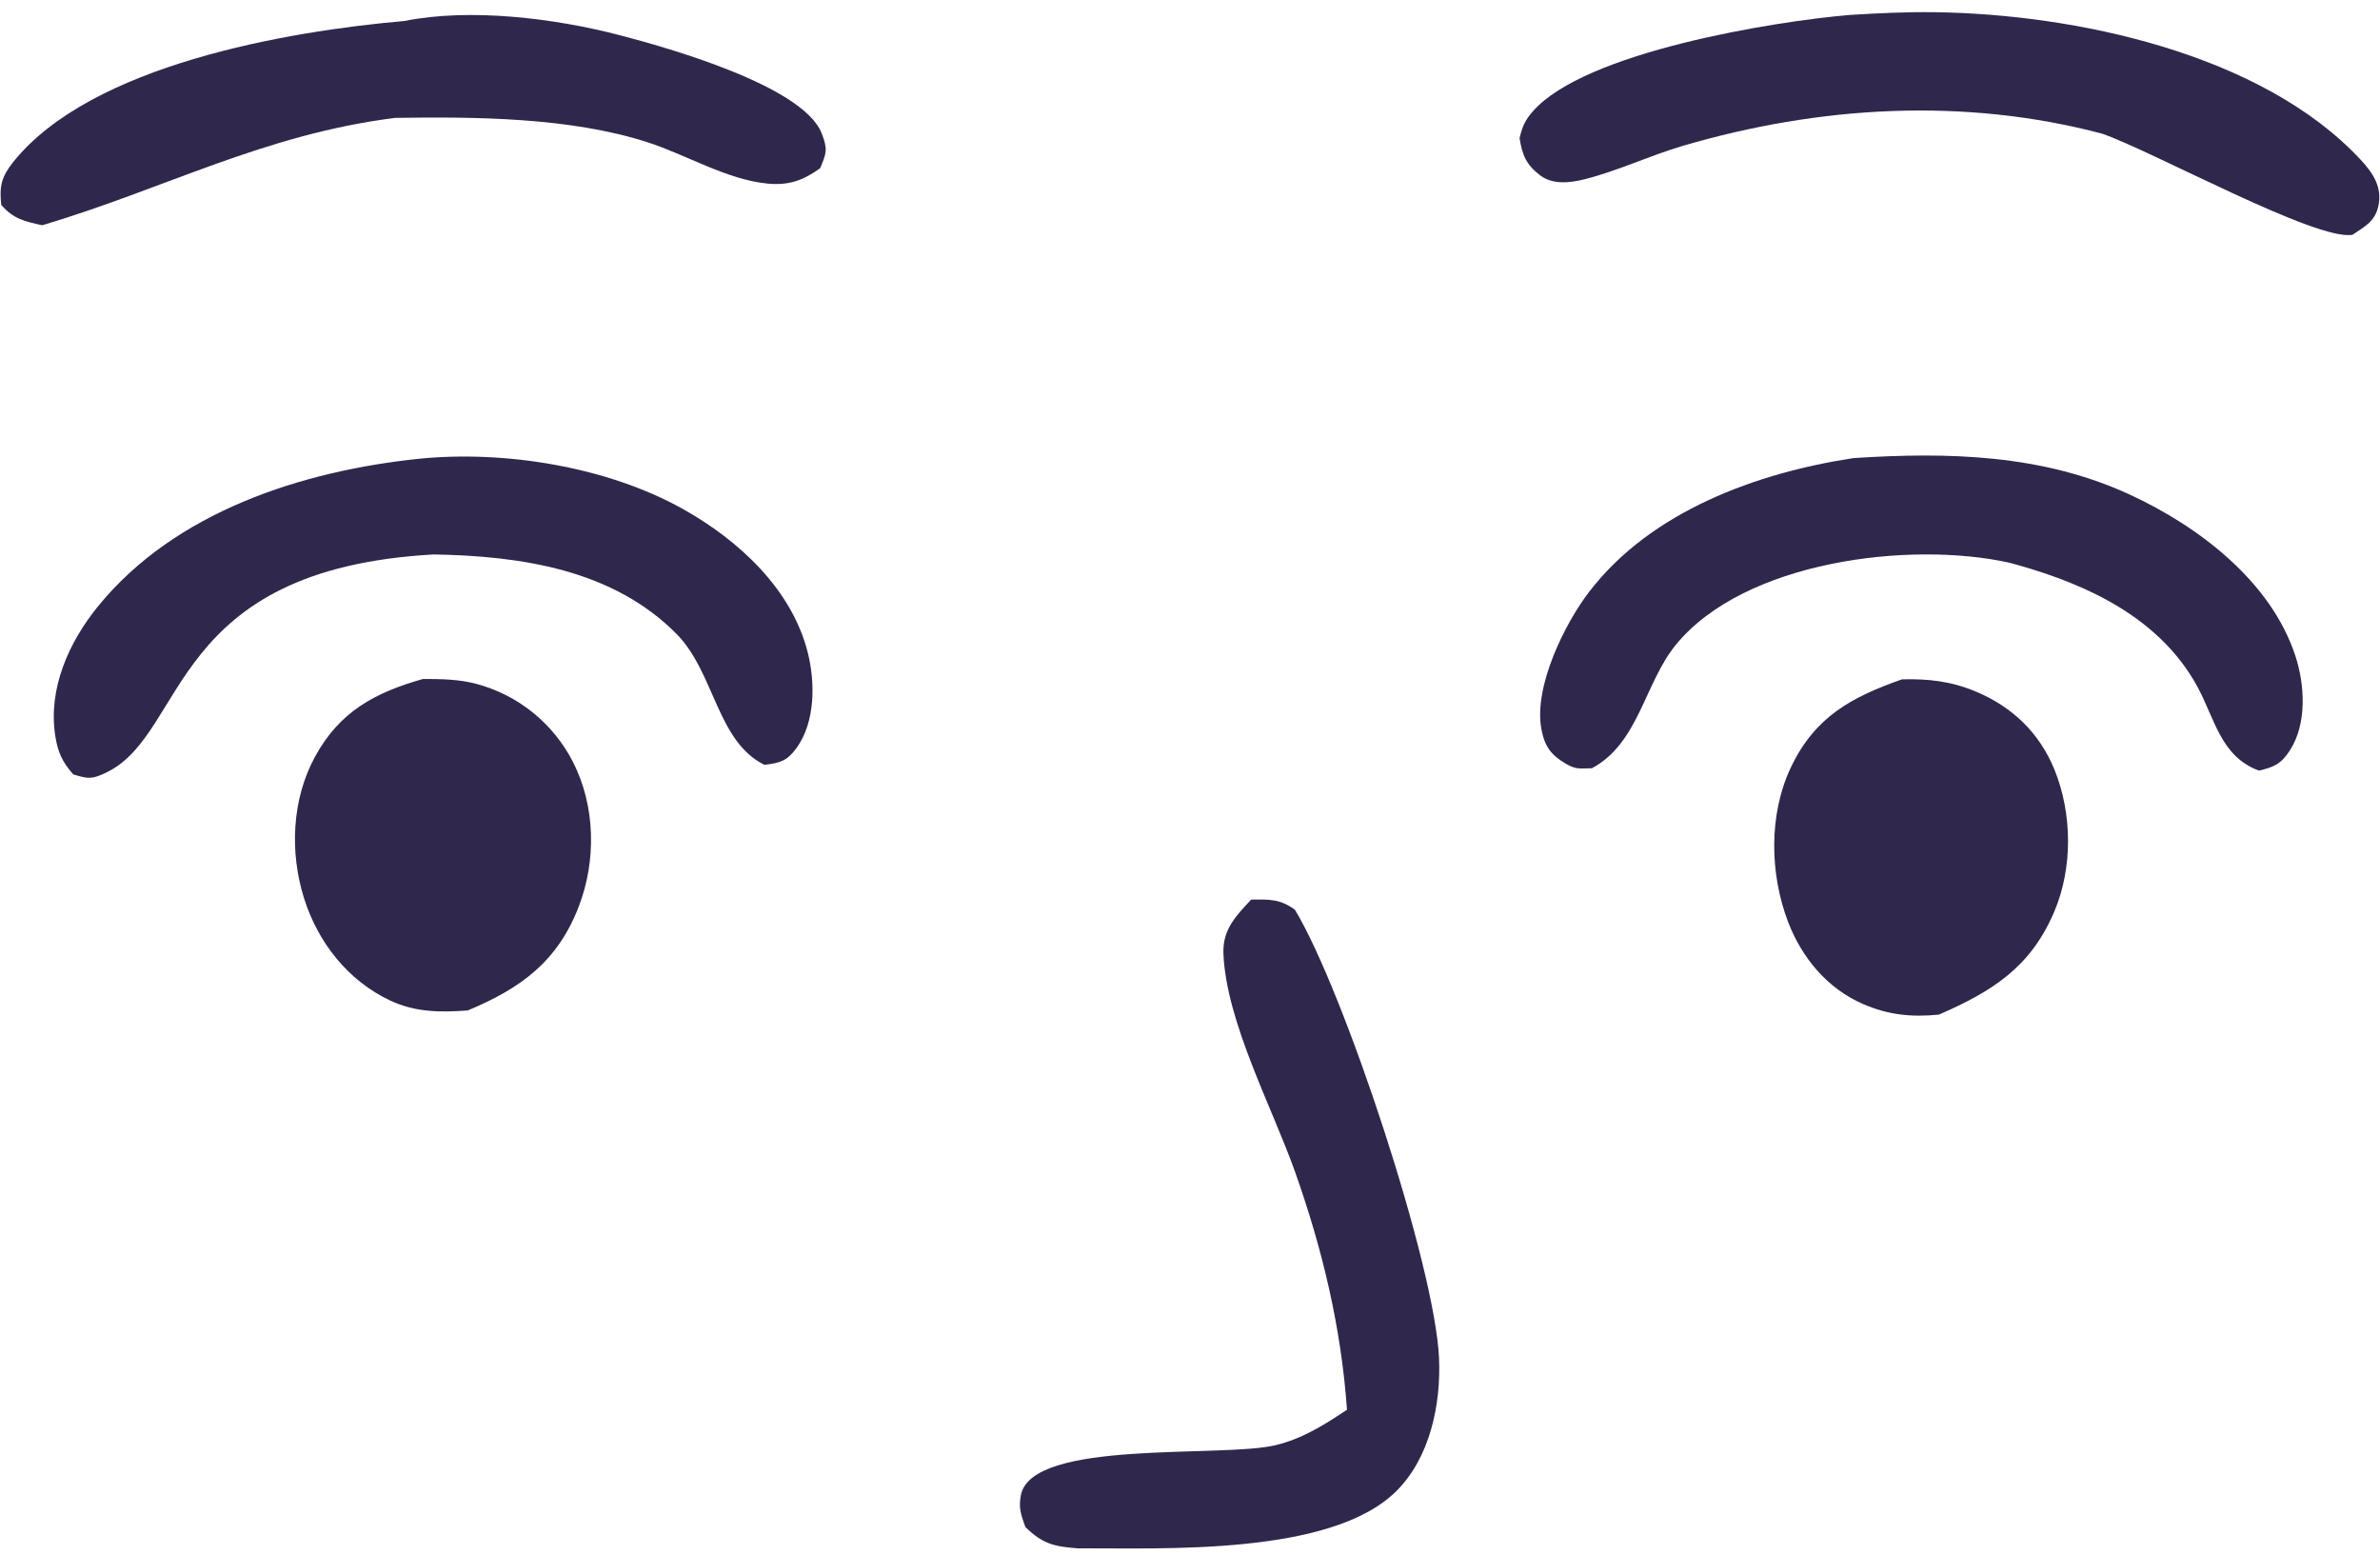
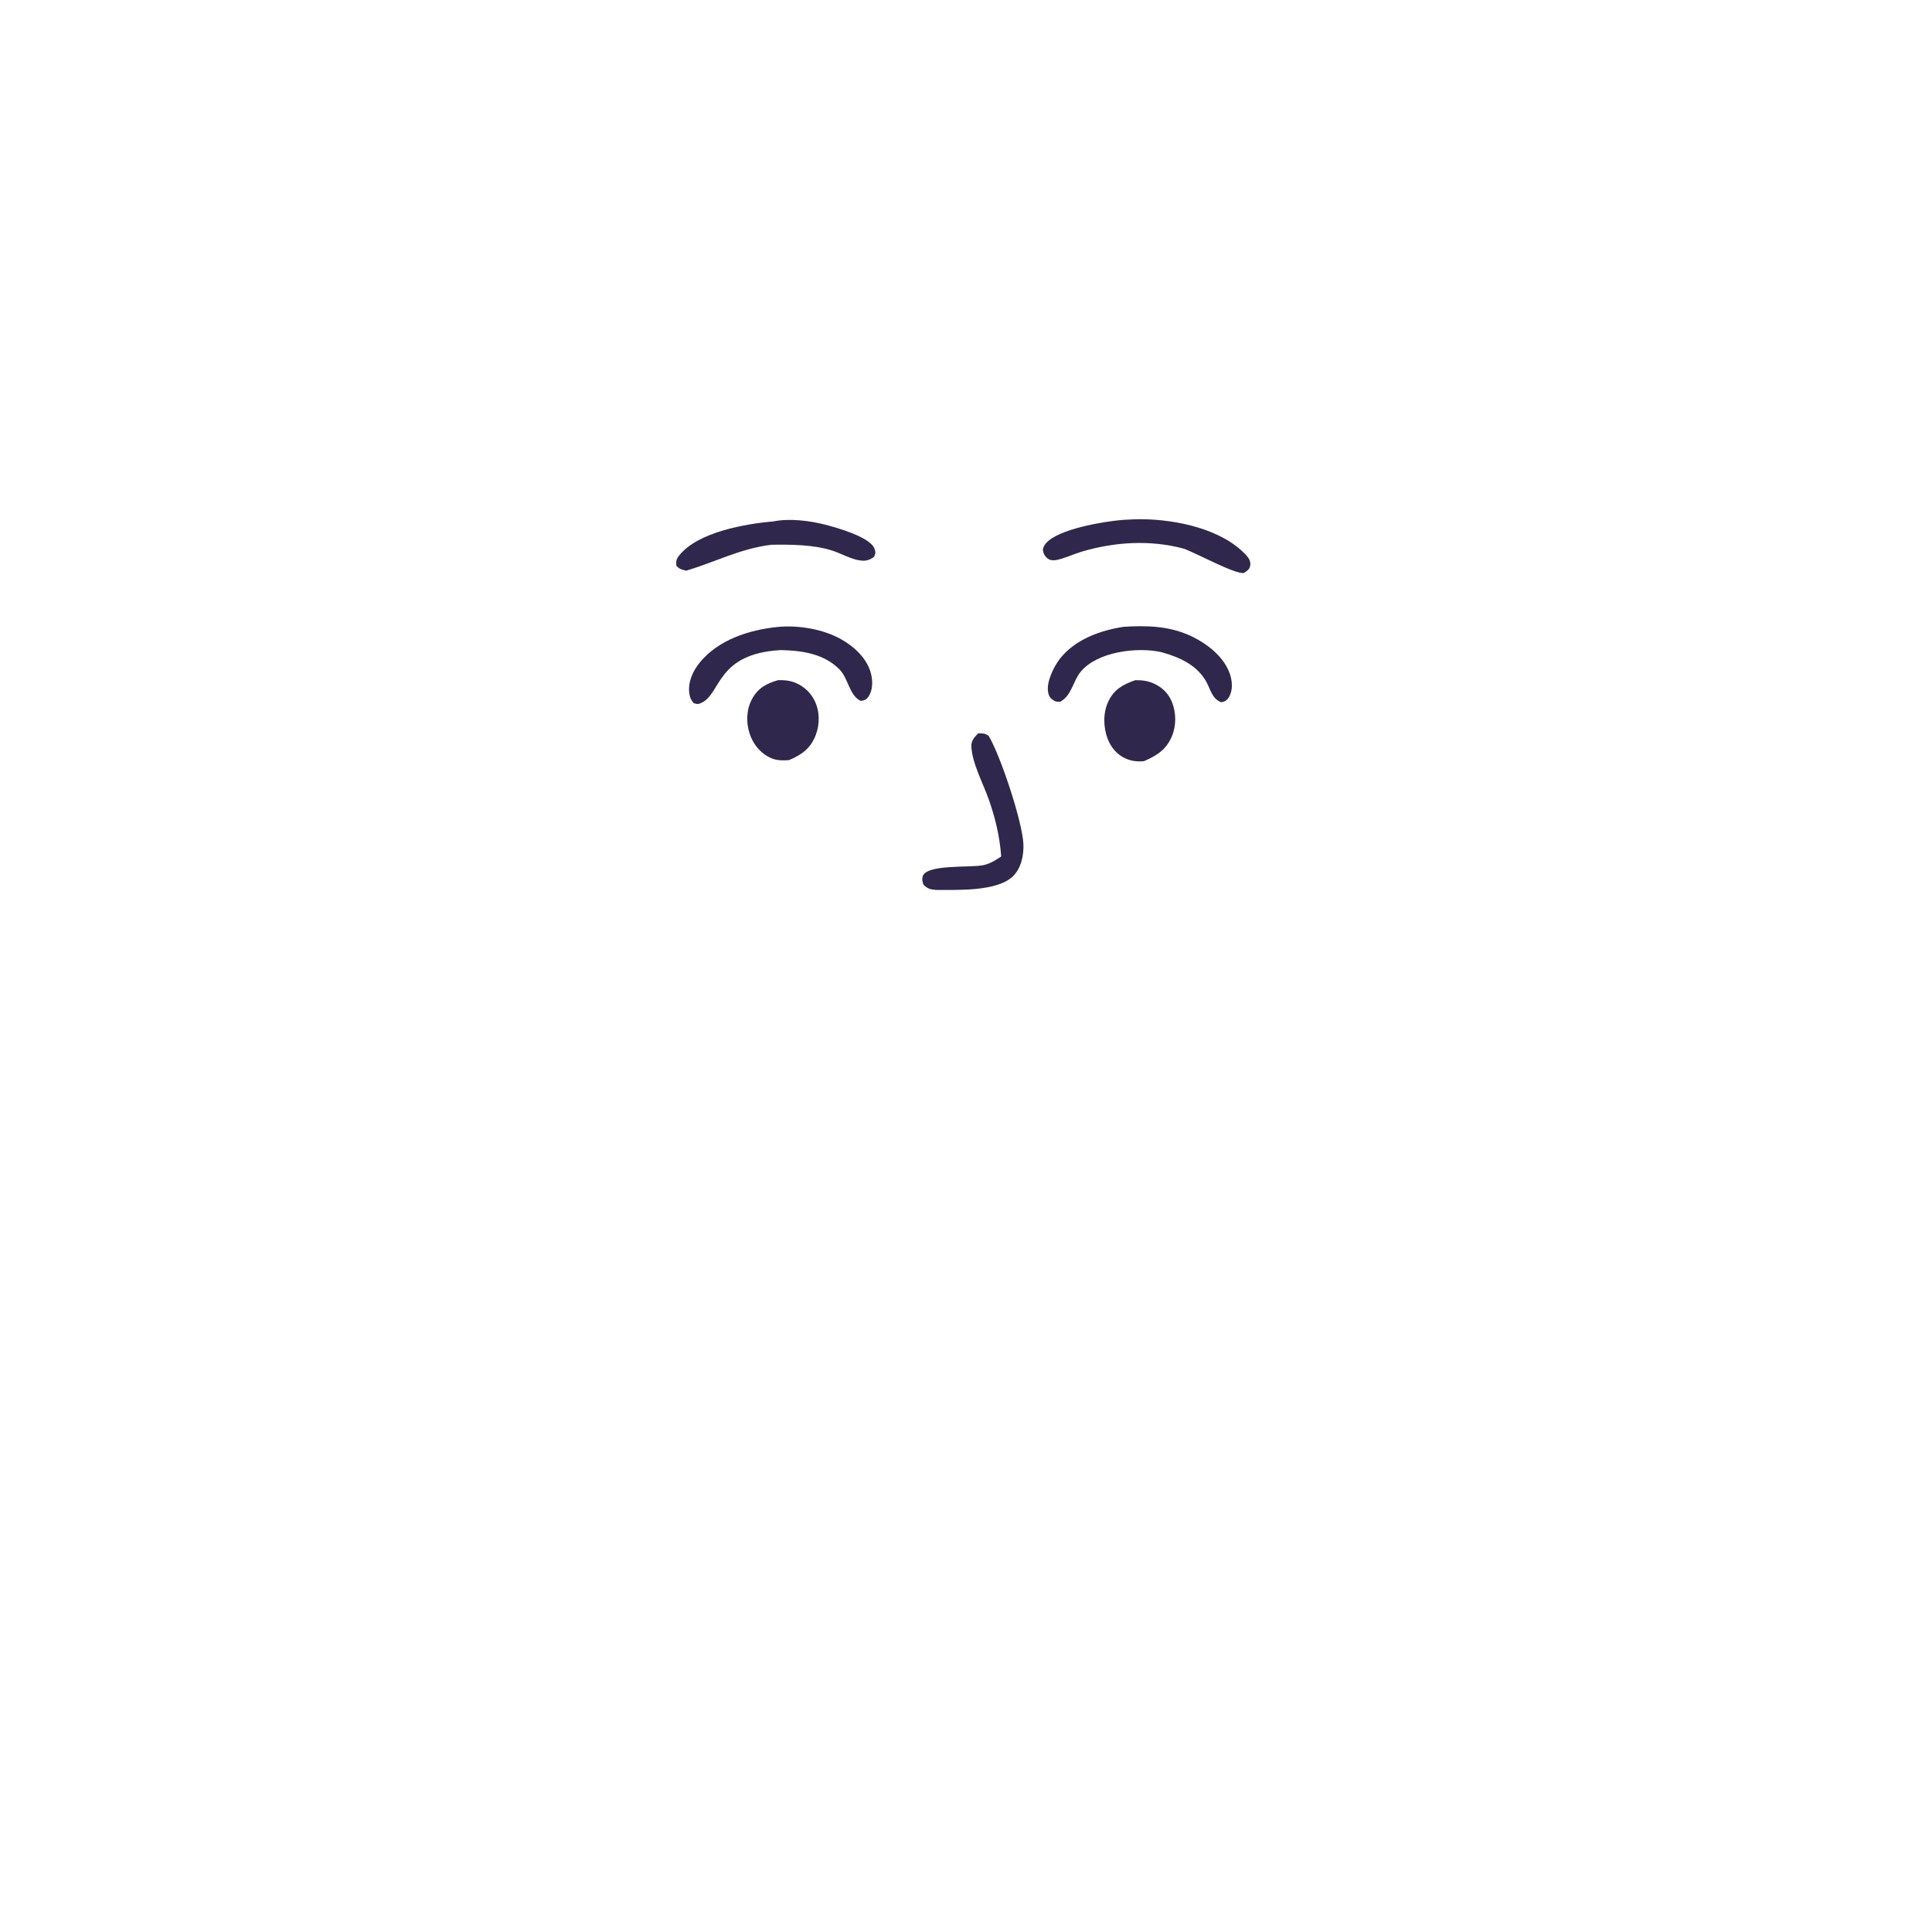
- <svg xmlns="http://www.w3.org/2000/svg" width="193" height="126" viewBox="0 0 193 126" fill="none">
-   <path d="M150.303 37.138C157.975 36.643 165.593 36.821 172.687 40.087C178.29 42.667 184.165 47.134 186.142 53.187C186.907 55.529 187.089 58.662 185.697 60.828C184.988 61.932 184.415 62.185 183.186 62.476C180.063 61.338 179.602 58.224 178.155 55.604C175.14 50.145 169.399 47.437 163.652 45.815L162.943 45.62C154.888 43.833 141.461 45.468 135.896 52.278C133.351 55.392 132.894 60.25 129.094 62.282C128.166 62.291 127.834 62.419 126.989 61.925C125.756 61.204 125.248 60.492 124.991 59.082C124.367 55.665 126.878 50.569 128.886 47.958C133.894 41.448 142.437 38.339 150.303 37.138Z" fill="#2F284C" />
-   <path d="M34.016 37.189C40.953 36.5 49.263 37.842 55.389 41.272C59.875 43.784 64.202 47.742 65.504 52.905C66.112 55.313 66.124 58.531 64.597 60.636C63.825 61.701 63.239 61.858 61.994 62.007C58.149 60.133 57.938 54.52 54.889 51.423C49.707 46.157 42.19 45.072 35.178 44.951C13.649 46.134 15.209 59.37 8.702 62.589C7.462 63.202 7.178 63.152 5.939 62.784C5.037 61.754 4.684 60.97 4.479 59.639C3.89 55.818 5.585 52.058 7.955 49.148C14.206 41.471 24.526 38.17 34.016 37.189Z" fill="#2F284C" />
-   <path d="M150.037 1.209C152.306 1.068 154.57 0.961 156.844 0.989C168.166 1.127 183.4 4.303 191.444 12.964C192.423 14.018 193.201 15.171 192.869 16.7C192.596 17.961 191.743 18.379 190.773 19.033C187.854 19.564 174.709 12.329 170.484 10.842C159.277 7.875 147.55 8.575 136.464 11.824C133.759 12.617 131.193 13.862 128.451 14.544C127.278 14.835 125.891 14.986 124.874 14.201C123.745 13.33 123.446 12.557 123.225 11.202C123.444 10.272 123.645 9.783 124.289 9.042C128.494 4.203 143.911 1.718 150.037 1.209Z" fill="#2F284C" />
-   <path d="M101.461 72.931C102.905 72.92 103.778 72.86 105.008 73.753C108.991 80.34 116.369 102.62 116.695 110.112C116.857 113.844 115.973 118.174 113.222 120.898C107.924 126.147 94.283 125.501 87.375 125.526C85.445 125.38 84.526 125.15 83.148 123.795C82.804 122.822 82.586 122.286 82.782 121.235C83.635 116.647 99.063 118.218 103.437 117.165C105.626 116.637 107.377 115.524 109.231 114.291C108.759 107.635 107.25 101.295 105.021 95.01C103.163 89.771 99.442 82.848 99.21 77.325C99.127 75.363 100.225 74.259 101.461 72.931Z" fill="#2F284C" />
-   <path d="M32.779 1.703C38.132 0.627 44.981 1.481 50.222 2.844C54.117 3.858 65.106 6.95 66.627 10.798C67.147 12.112 67.015 12.429 66.506 13.64C65.108 14.643 63.943 15.051 62.222 14.882C58.91 14.556 55.63 12.531 52.463 11.517C46.191 9.511 38.568 9.461 32.043 9.557C21.384 10.901 13.412 15.287 3.426 18.263C1.985 17.935 1.127 17.781 0.102 16.614C-0.059 15.12 0.109 14.34 1.064 13.145C7.375 5.247 23.372 2.522 32.779 1.703Z" fill="#2F284C" />
-   <path d="M154.239 55.075C156.382 55.023 158.187 55.223 160.187 56.051C163.161 57.281 165.39 59.411 166.606 62.408C168.05 65.97 168.092 70.36 166.586 73.91C164.661 78.444 161.527 80.381 157.233 82.257C155.025 82.48 153.108 82.287 151.052 81.387C148.178 80.129 146.121 77.658 145.009 74.764C143.508 70.856 143.413 66.013 145.236 62.195C147.197 58.089 150.153 56.517 154.239 55.075Z" fill="#2F284C" />
-   <path d="M34.298 55.046C35.768 55.046 37.214 55.064 38.644 55.447C39.062 55.559 39.473 55.692 39.876 55.847C40.28 56.002 40.675 56.178 41.06 56.374C41.445 56.571 41.819 56.786 42.182 57.022C42.545 57.257 42.894 57.511 43.23 57.784C43.566 58.056 43.887 58.345 44.192 58.651C44.498 58.956 44.787 59.277 45.059 59.614C45.331 59.95 45.585 60.299 45.82 60.662C46.056 61.025 46.272 61.398 46.468 61.784C48.291 65.354 48.364 69.777 46.934 73.492C45.209 77.972 42.22 80.127 37.932 81.92C35.728 82.08 33.705 82.081 31.659 81.124C28.216 79.514 25.772 76.395 24.65 72.805C23.487 69.086 23.66 64.817 25.54 61.358C27.533 57.69 30.402 56.149 34.298 55.046Z" fill="#2F284C" />
+ <svg xmlns="http://www.w3.org/2000/svg" width="160" height="160" viewBox="0 0 160 160" fill="none">
+   <path d="M93.038 51.912C94.929 51.79 96.807 51.834 98.556 52.639C99.937 53.275 101.385 54.376 101.872 55.868C102.061 56.445 102.106 57.218 101.763 57.752C101.588 58.024 101.447 58.086 101.144 58.158C100.374 57.877 100.26 57.11 99.904 56.464C99.16 55.118 97.745 54.451 96.329 54.051L96.154 54.003C94.168 53.562 90.859 53.965 89.487 55.644C88.859 56.412 88.747 57.609 87.81 58.11C87.581 58.112 87.499 58.144 87.291 58.022C86.987 57.844 86.862 57.669 86.799 57.321C86.645 56.479 87.264 55.223 87.759 54.579C88.993 52.974 91.099 52.208 93.038 51.912Z" fill="#2F284C" />
+   <path d="M64.373 51.925C66.083 51.755 68.132 52.086 69.642 52.931C70.747 53.55 71.814 54.526 72.135 55.798C72.285 56.392 72.288 57.185 71.911 57.704C71.721 57.967 71.577 58.005 71.27 58.042C70.322 57.58 70.27 56.197 69.518 55.433C68.241 54.135 66.388 53.868 64.659 53.838C59.353 54.13 59.737 57.392 58.133 58.186C57.828 58.337 57.758 58.324 57.452 58.234C57.23 57.98 57.143 57.787 57.092 57.459C56.947 56.517 57.365 55.59 57.949 54.872C59.49 52.98 62.034 52.166 64.373 51.925Z" fill="#2F284C" />
+   <path d="M92.972 43.055C93.532 43.021 94.09 42.994 94.65 43.001C97.441 43.035 101.197 43.818 103.179 45.953C103.421 46.213 103.612 46.497 103.531 46.874C103.463 47.185 103.253 47.288 103.014 47.449C102.294 47.58 99.054 45.796 98.013 45.43C95.25 44.699 92.359 44.871 89.627 45.672C88.96 45.867 88.327 46.174 87.651 46.342C87.362 46.414 87.02 46.451 86.77 46.258C86.491 46.043 86.418 45.853 86.363 45.519C86.417 45.289 86.467 45.169 86.626 44.986C87.662 43.793 91.462 43.181 92.972 43.055Z" fill="#2F284C" />
+   <path d="M80.998 60.735C81.354 60.732 81.57 60.718 81.873 60.938C82.855 62.561 84.673 68.053 84.754 69.9C84.794 70.82 84.576 71.888 83.897 72.559C82.592 73.853 79.229 73.694 77.526 73.7C77.05 73.664 76.824 73.607 76.484 73.273C76.399 73.033 76.346 72.901 76.394 72.642C76.604 71.511 80.407 71.898 81.486 71.639C82.025 71.509 82.457 71.234 82.914 70.93C82.797 69.29 82.425 67.727 81.876 66.178C81.418 64.886 80.501 63.18 80.444 61.818C80.423 61.335 80.694 61.062 80.998 60.735Z" fill="#2F284C" />
+   <path d="M64.068 43.177C65.388 42.912 67.076 43.122 68.368 43.458C69.328 43.708 72.037 44.471 72.412 45.419C72.54 45.743 72.507 45.821 72.382 46.12C72.037 46.367 71.75 46.467 71.326 46.426C70.51 46.345 69.701 45.846 68.92 45.596C67.374 45.102 65.495 45.09 63.887 45.113C61.259 45.444 59.294 46.526 56.833 47.259C56.477 47.178 56.266 47.14 56.013 46.853C55.974 46.484 56.015 46.292 56.25 45.998C57.806 44.051 61.749 43.379 64.068 43.177Z" fill="#2F284C" />
+   <path d="M94.008 56.333C94.537 56.321 94.981 56.37 95.475 56.574C96.208 56.877 96.757 57.402 97.057 58.141C97.413 59.019 97.423 60.101 97.052 60.976C96.577 62.094 95.805 62.571 94.746 63.034C94.202 63.089 93.73 63.041 93.223 62.819C92.514 62.509 92.007 61.9 91.733 61.187C91.363 60.224 91.34 59.03 91.789 58.089C92.272 57.076 93.001 56.689 94.008 56.333Z" fill="#2F284C" />
+   <path d="M64.443 56.326C64.805 56.326 65.161 56.331 65.514 56.425C65.617 56.453 65.718 56.486 65.818 56.524C65.917 56.562 66.014 56.605 66.109 56.654C66.204 56.702 66.297 56.755 66.386 56.813C66.475 56.871 66.561 56.934 66.644 57.001C66.727 57.068 66.806 57.139 66.882 57.215C66.957 57.29 67.028 57.369 67.095 57.452C67.162 57.535 67.225 57.621 67.283 57.711C67.341 57.8 67.394 57.892 67.442 57.987C67.892 58.867 67.91 59.957 67.557 60.873C67.132 61.977 66.395 62.509 65.338 62.951C64.795 62.99 64.296 62.99 63.792 62.754C62.943 62.358 62.341 61.589 62.064 60.704C61.778 59.787 61.82 58.735 62.284 57.882C62.775 56.978 63.482 56.598 64.443 56.326Z" fill="#2F284C" />
</svg>
